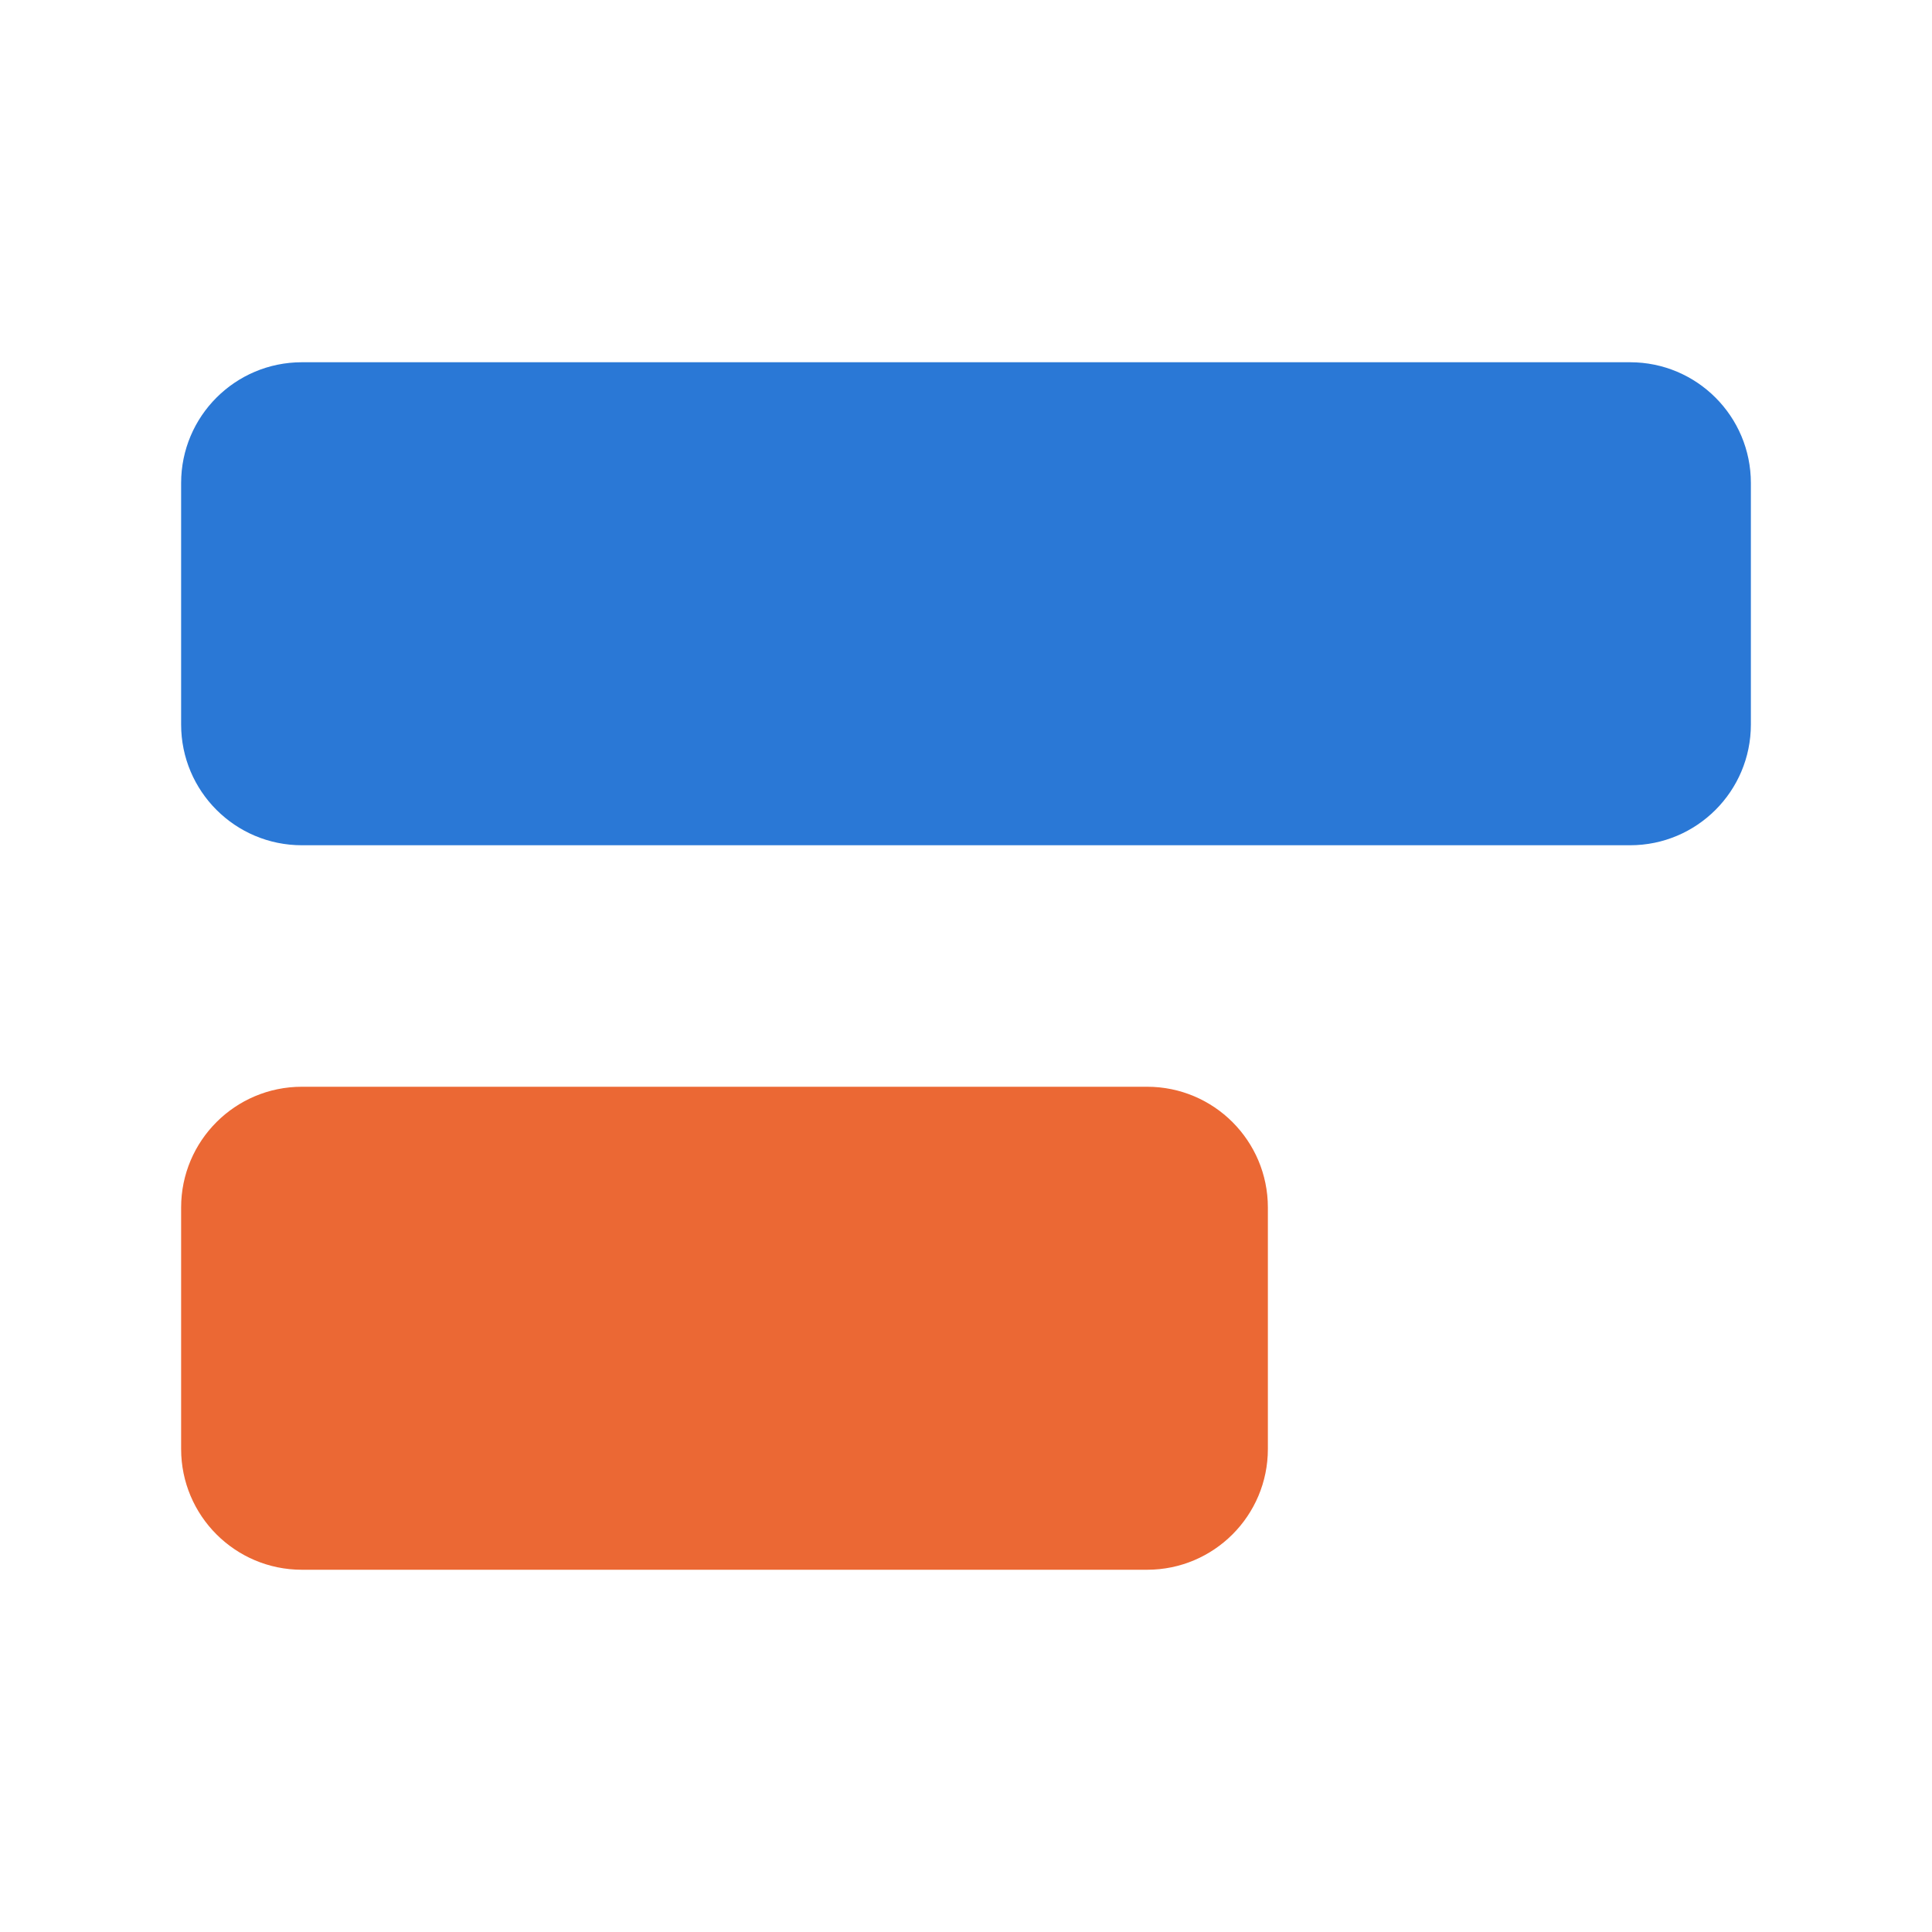
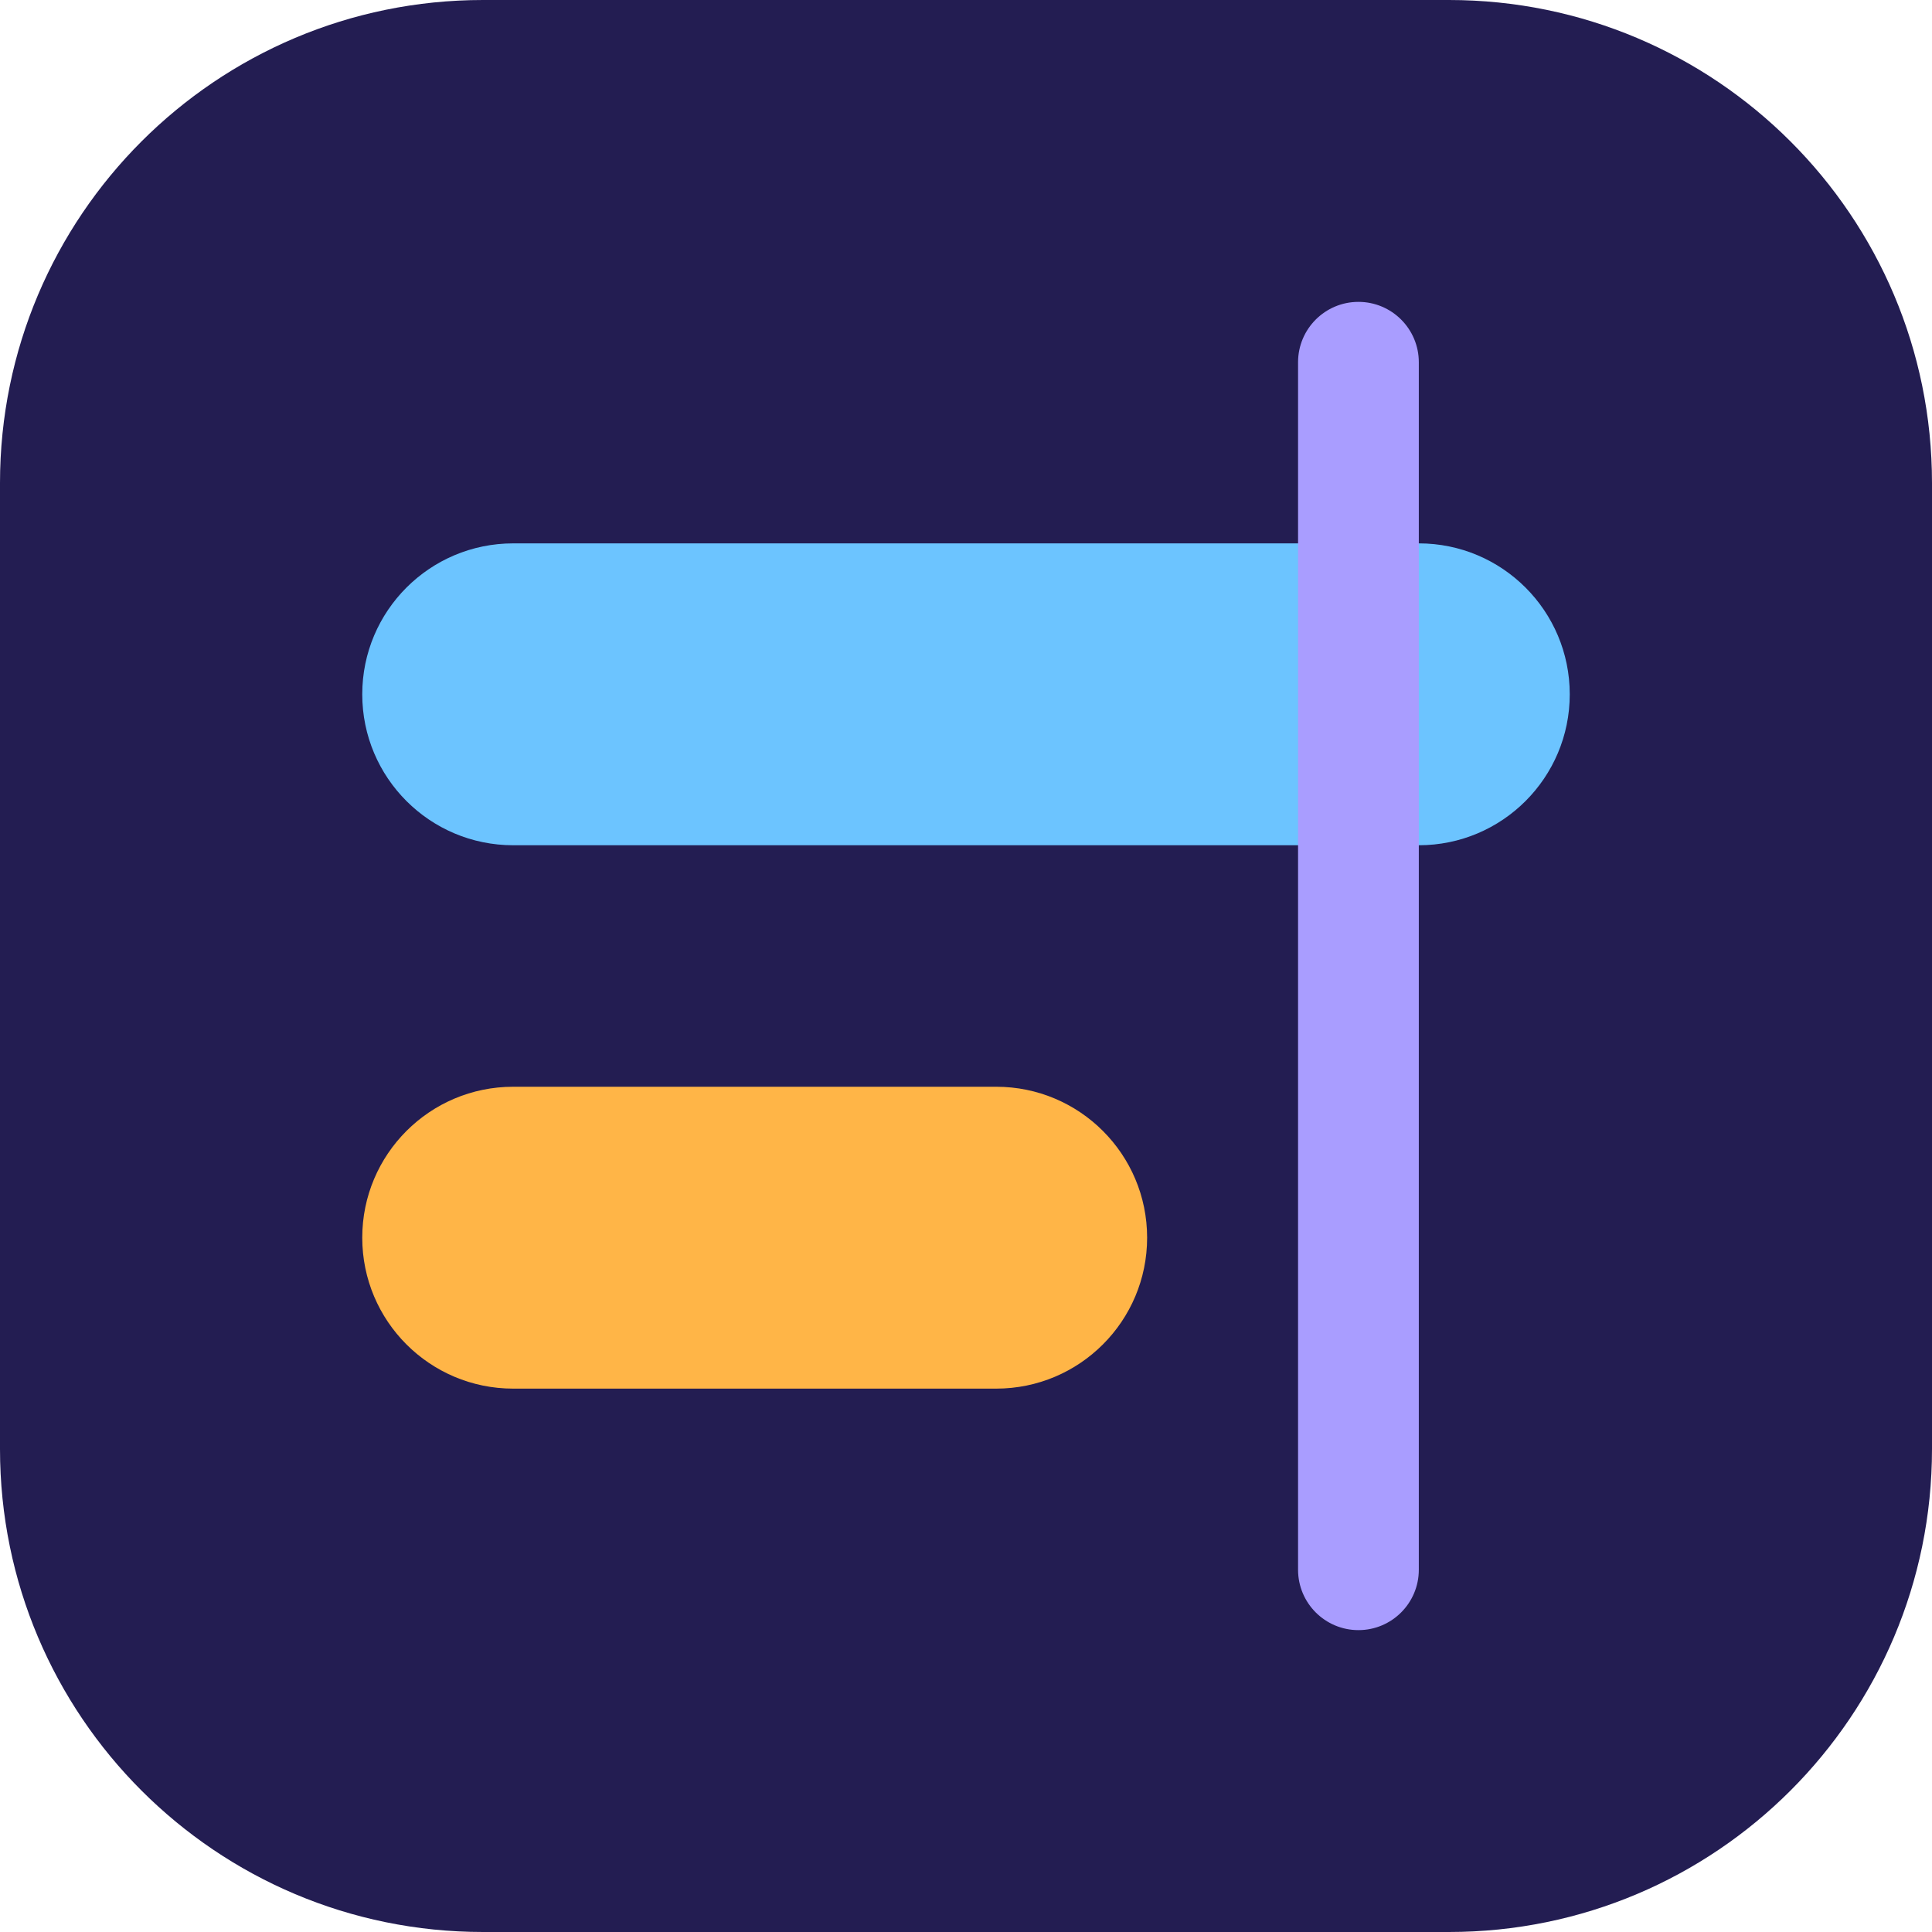
<svg xmlns="http://www.w3.org/2000/svg" viewBox="0 0 32 32">
-   <rect x="3" y="6" width="26" height="8" rx="2" fill="#2a78d6" />
-   <rect x="3" y="18" width="18" height="8" rx="2" fill="#eb6834" />
+   <rect width="32" height="32" rx="8" fill="#231d52" />
+   <rect x="6" y="9" width="20" height="5" rx="2.5" fill="#6cc4ff" />
+   <rect x="6" y="18" width="13" height="5" rx="2.5" fill="#ffb547" />
+   <rect x="21.5" y="5" width="2" height="22" rx="1" fill="#a99dff" />
</svg>
